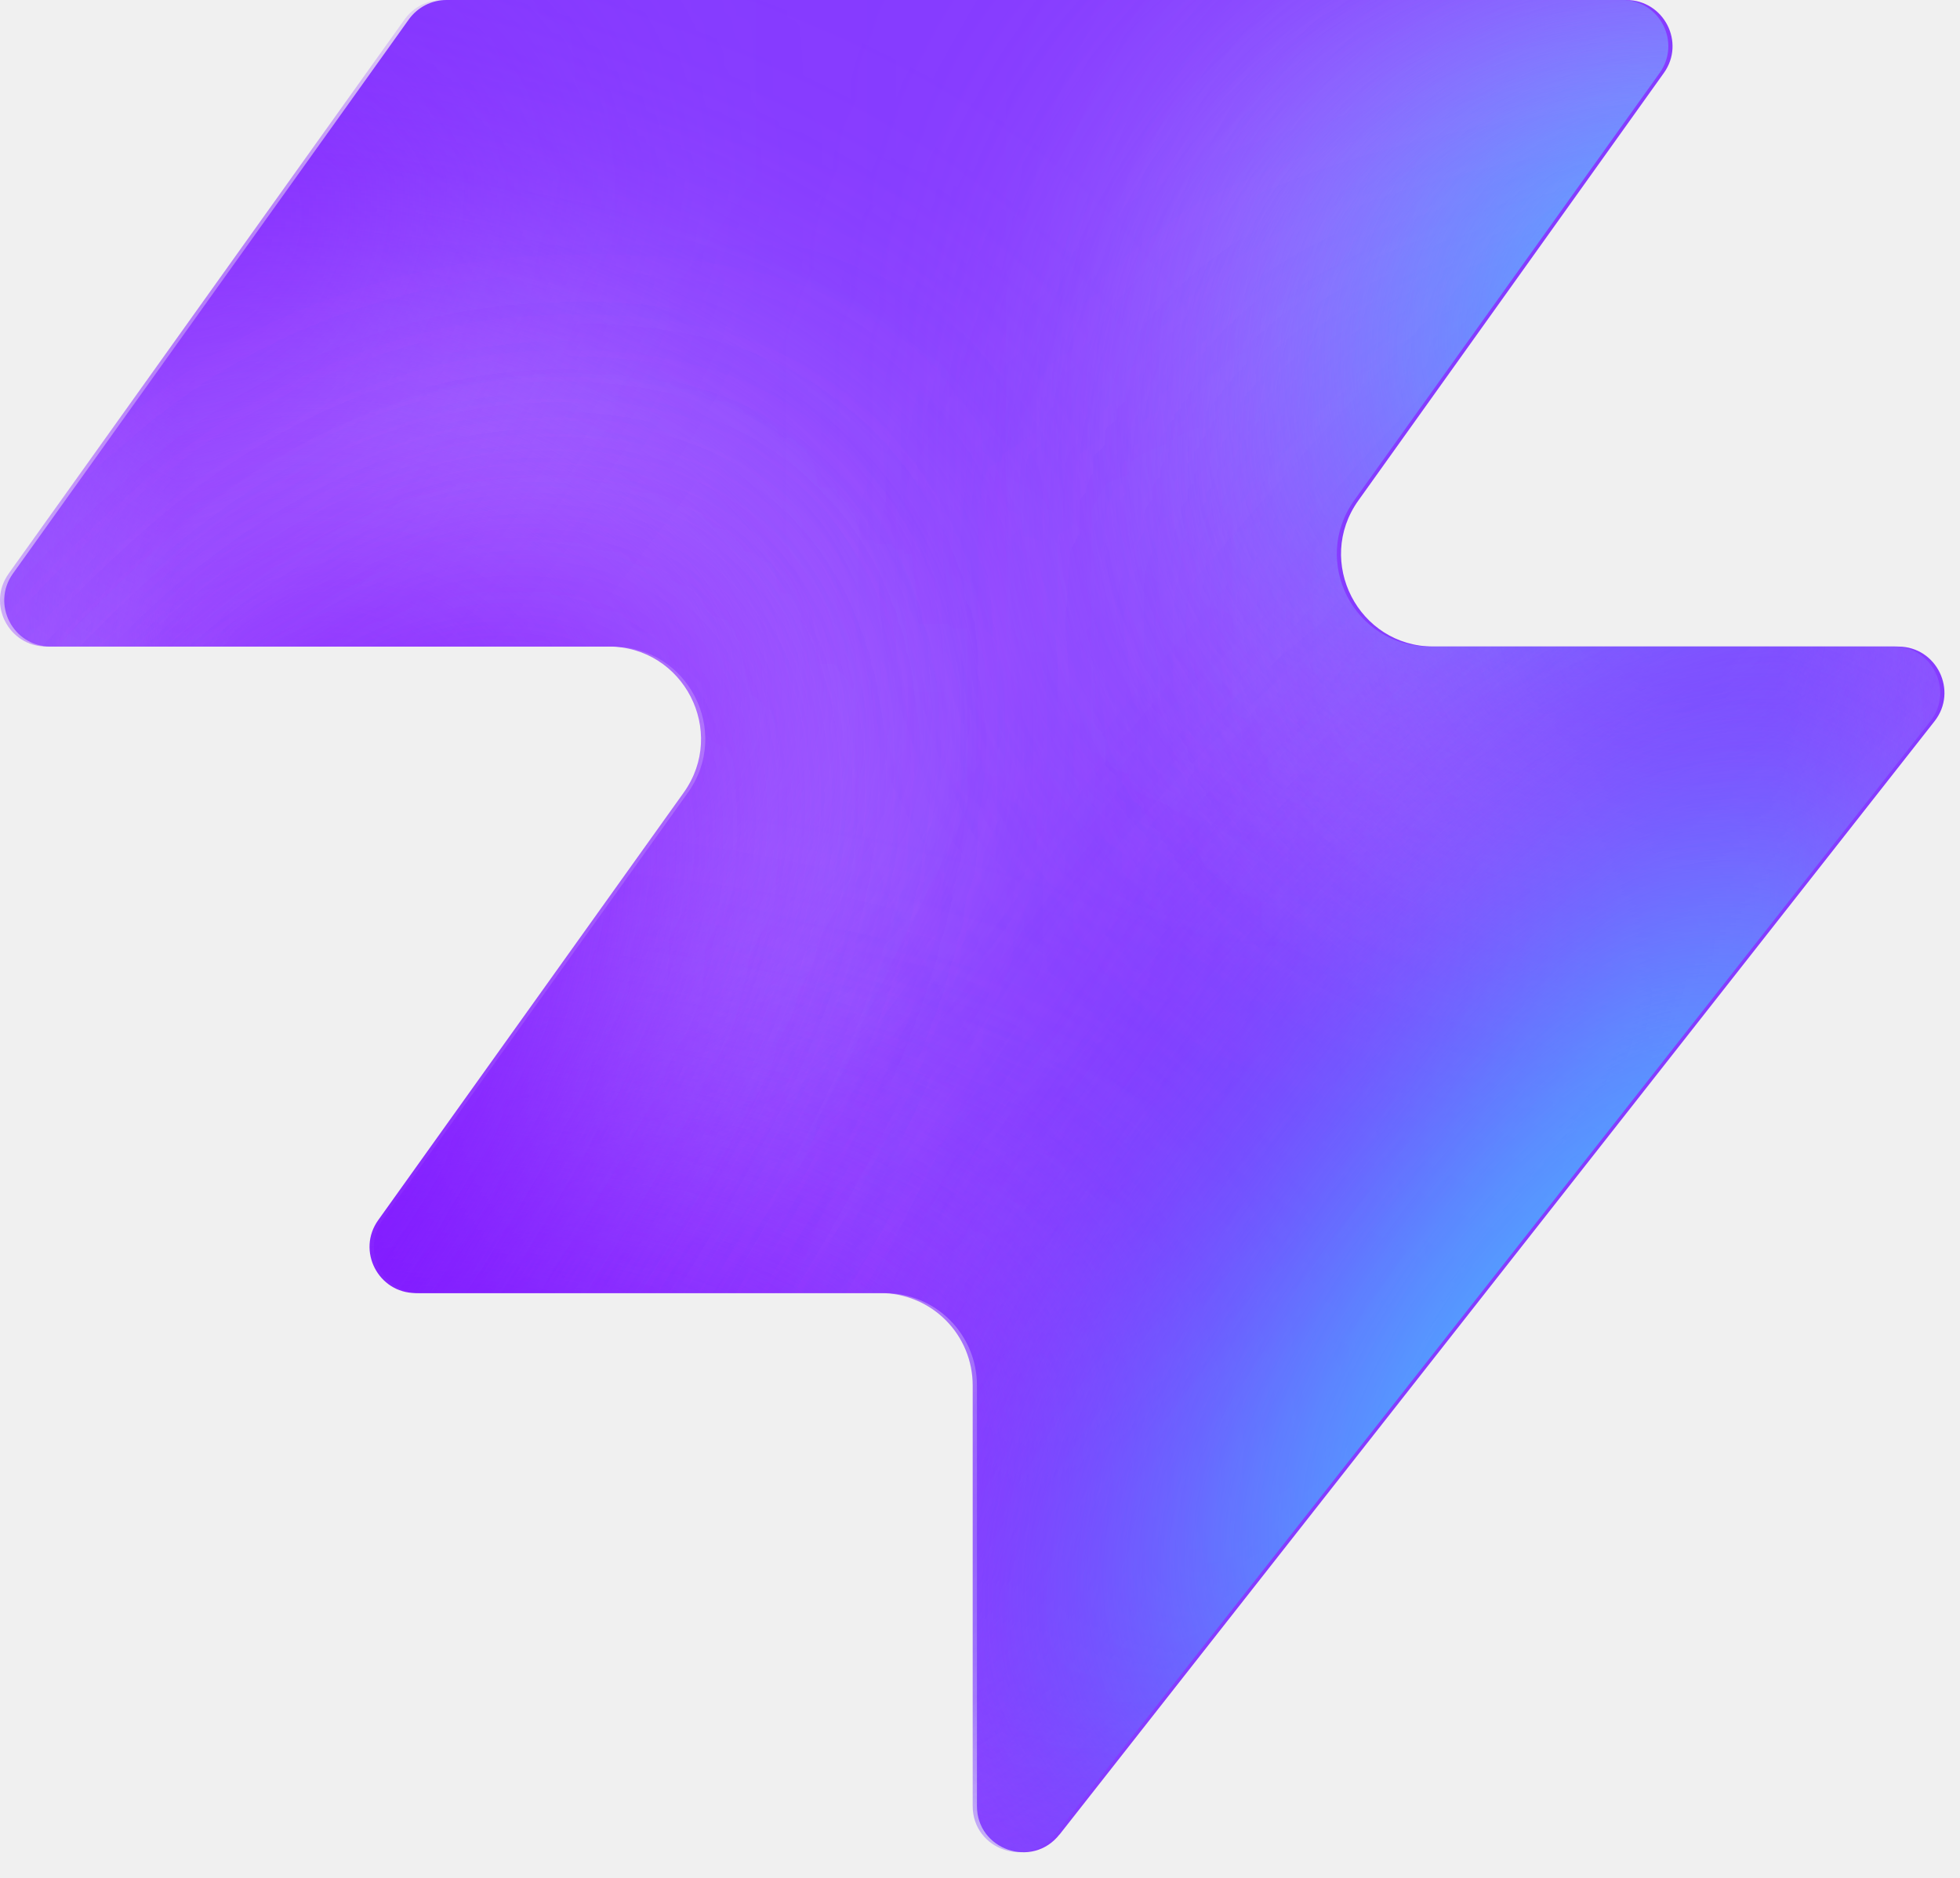
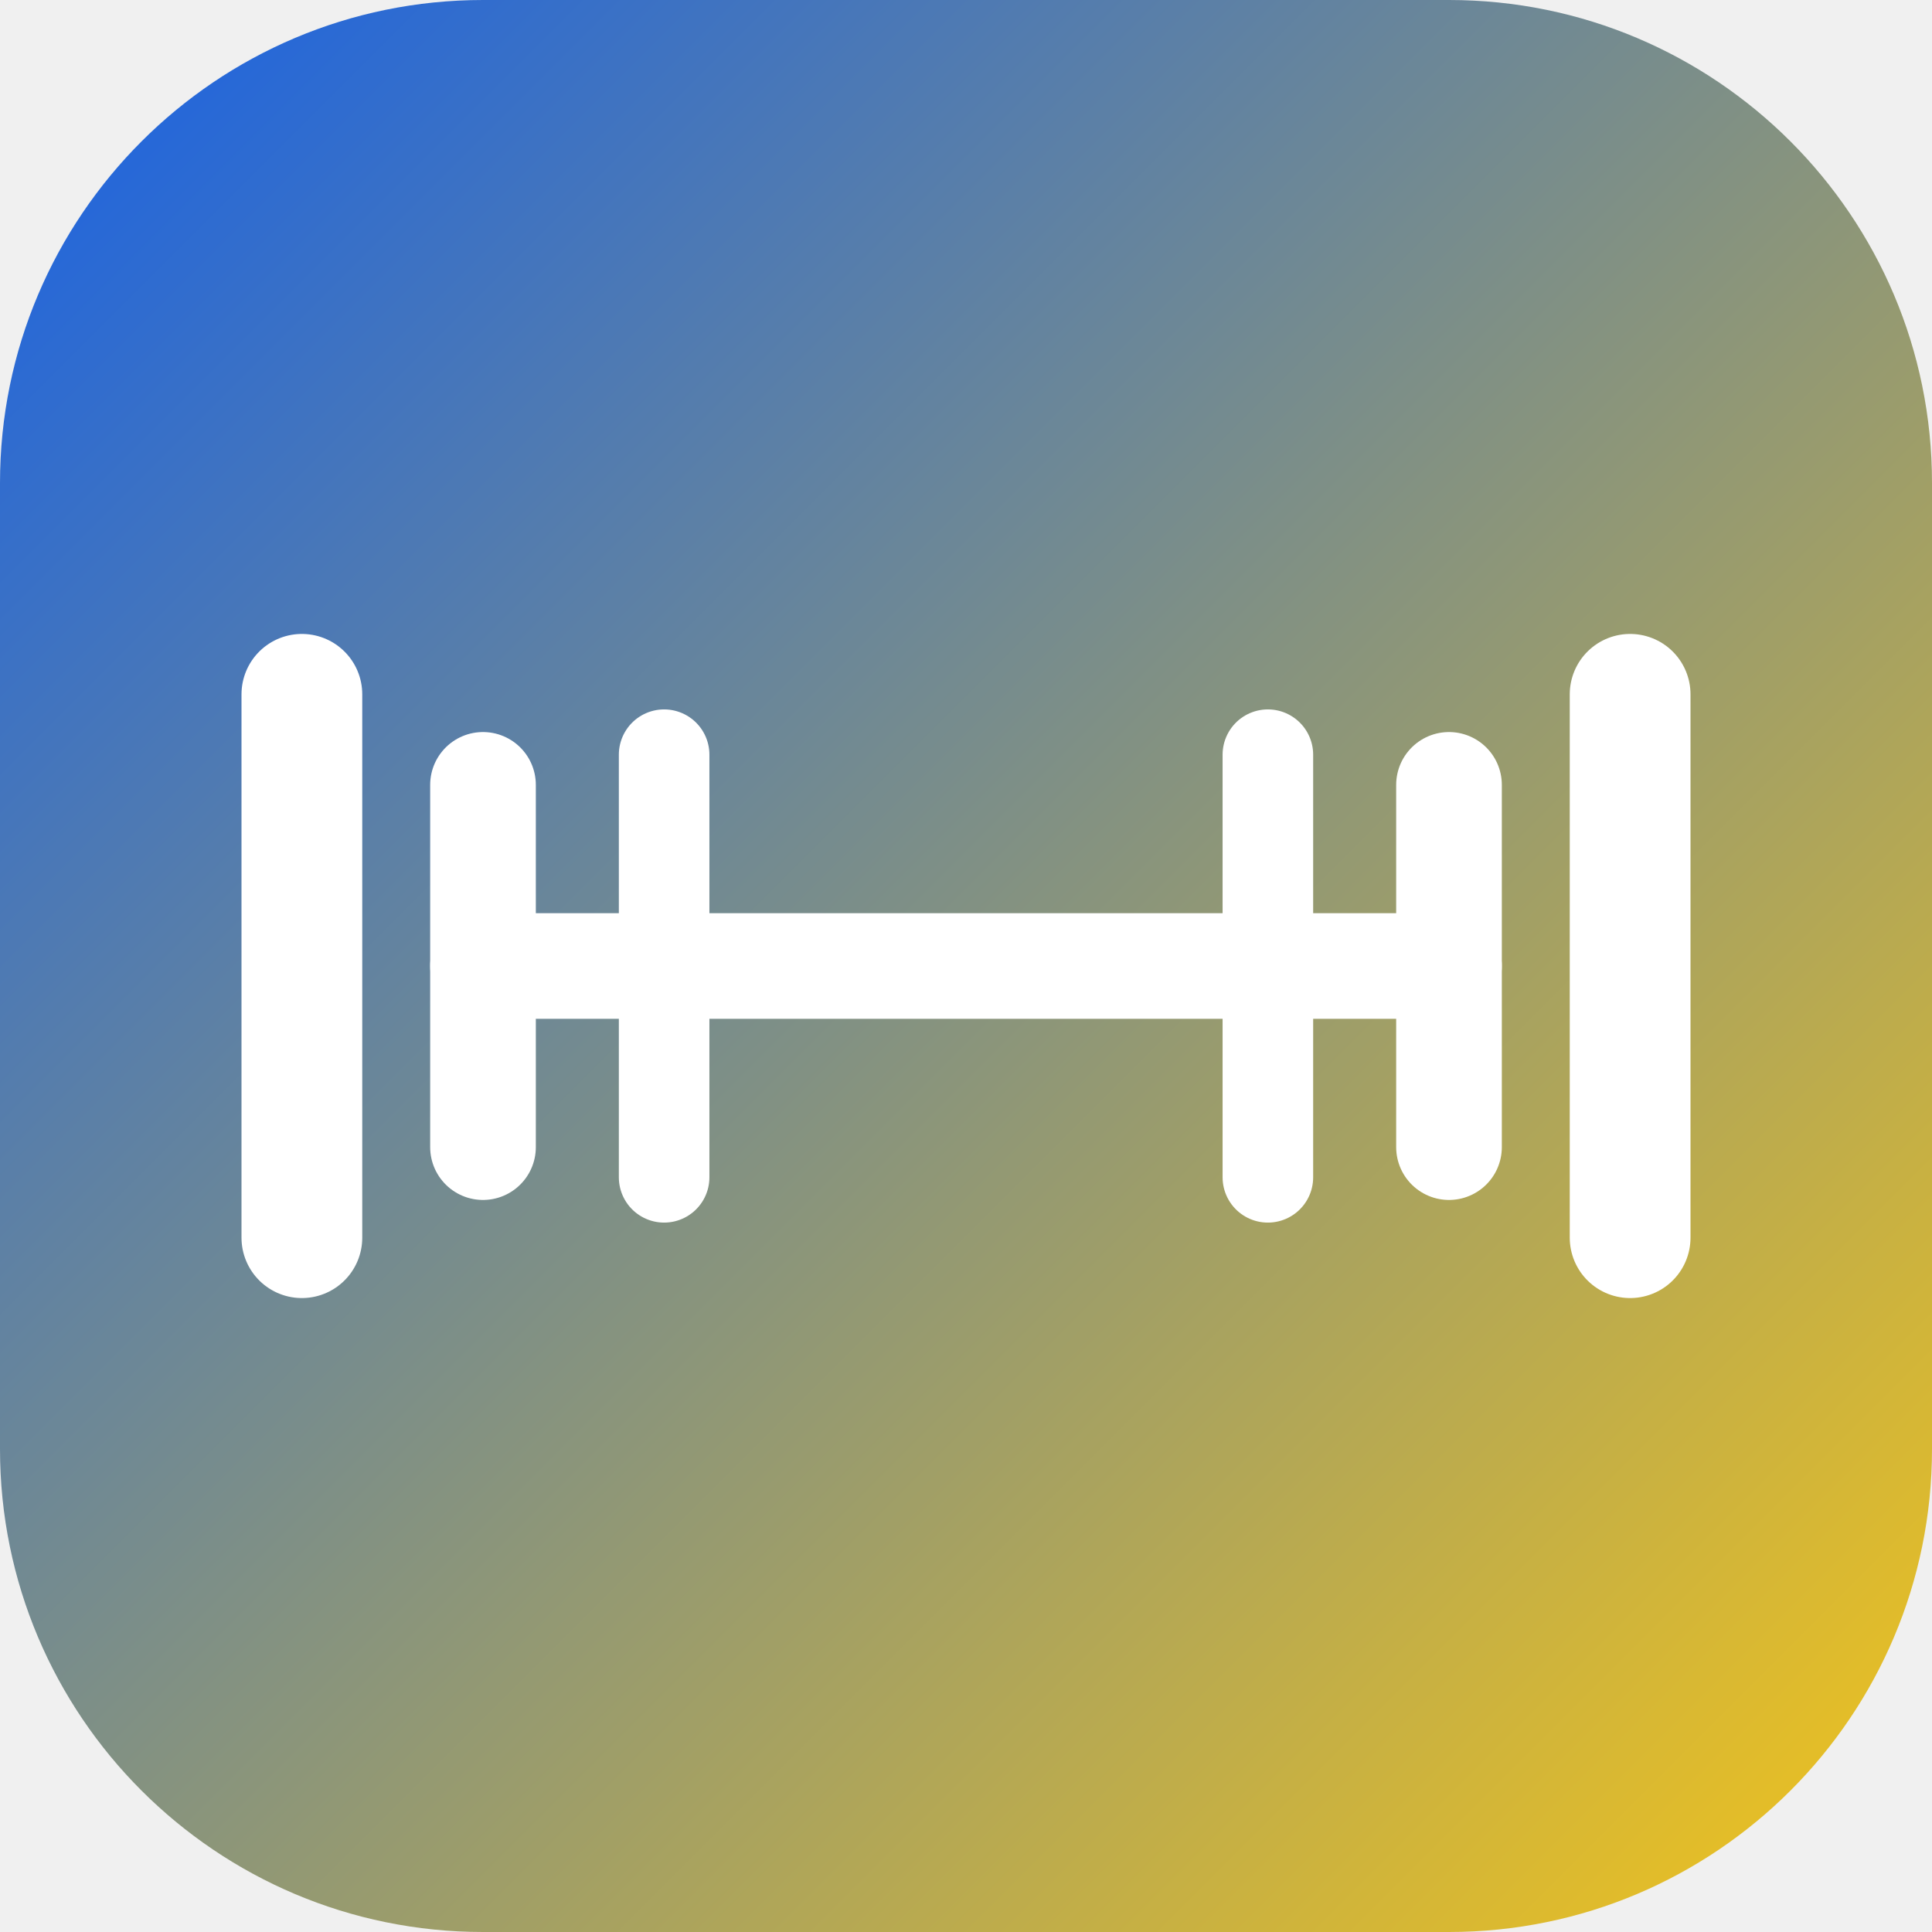
- <svg xmlns="http://www.w3.org/2000/svg" width="48" height="46" fill="none" viewBox="0 0 48 46">
-   <path fill="#863bff" d="M25.946 44.938c-.664.845-2.021.375-2.021-.698V33.937a2.26 2.26 0 0 0-2.262-2.262H10.287c-.92 0-1.456-1.04-.92-1.788l7.48-10.471c1.07-1.497 0-3.578-1.842-3.578H1.237c-.92 0-1.456-1.04-.92-1.788L10.013.474c.214-.297.556-.474.92-.474h28.894c.92 0 1.456 1.04.92 1.788l-7.48 10.471c-1.07 1.498 0 3.579 1.842 3.579h11.377c.943 0 1.473 1.088.89 1.83L25.947 44.94z" style="fill:#863bff;fill:color(display-p3 .525 .23 1);fill-opacity:1" />
-   <mask id="a" width="48" height="46" x="0" y="0" maskUnits="userSpaceOnUse" style="mask-type:alpha">
-     <path fill="#000" d="M25.842 44.938c-.664.844-2.021.375-2.021-.698V33.937a2.26 2.26 0 0 0-2.262-2.262H10.183c-.92 0-1.456-1.04-.92-1.788l7.48-10.471c1.07-1.498 0-3.579-1.842-3.579H1.133c-.92 0-1.456-1.04-.92-1.787L9.91.473c.214-.297.556-.474.92-.474h28.894c.92 0 1.456 1.04.92 1.788l-7.48 10.471c-1.07 1.498 0 3.578 1.842 3.578h11.377c.943 0 1.473 1.088.89 1.832L25.843 44.94z" style="fill:#000;fill-opacity:1" />
-   </mask>
-   <g mask="url(#a)">
-     <g filter="url(#b)">
-       <ellipse cx="5.508" cy="14.704" fill="#ede6ff" rx="5.508" ry="14.704" style="fill:#ede6ff;fill:color(display-p3 .927 .903 1);fill-opacity:1" transform="matrix(.00324 1 1 -.00324 -4.47 31.516)" />
-     </g>
-     <g filter="url(#c)">
-       <ellipse cx="10.399" cy="29.851" fill="#ede6ff" rx="10.399" ry="29.851" style="fill:#ede6ff;fill:color(display-p3 .927 .903 1);fill-opacity:1" transform="matrix(.00324 1 1 -.00324 -39.328 7.883)" />
-     </g>
-     <g filter="url(#d)">
-       <ellipse cx="5.508" cy="30.487" fill="#7e14ff" rx="5.508" ry="30.487" style="fill:#7e14ff;fill:color(display-p3 .492 .077 1);fill-opacity:1" transform="rotate(89.814 -25.913 -14.639)scale(1 -1)" />
-     </g>
-     <g filter="url(#e)">
-       <ellipse cx="5.508" cy="30.599" fill="#7e14ff" rx="5.508" ry="30.599" style="fill:#7e14ff;fill:color(display-p3 .492 .077 1);fill-opacity:1" transform="rotate(89.814 -32.644 -3.334)scale(1 -1)" />
-     </g>
-     <g filter="url(#f)">
-       <ellipse cx="5.508" cy="30.599" fill="#7e14ff" rx="5.508" ry="30.599" style="fill:#7e14ff;fill:color(display-p3 .492 .077 1);fill-opacity:1" transform="matrix(.00324 1 1 -.00324 -34.34 30.47)" />
-     </g>
-     <g filter="url(#g)">
-       <ellipse cx="14.072" cy="22.078" fill="#ede6ff" rx="14.072" ry="22.078" style="fill:#ede6ff;fill:color(display-p3 .927 .903 1);fill-opacity:1" transform="rotate(93.35 24.506 48.493)scale(-1 1)" />
-     </g>
-     <g filter="url(#h)">
-       <ellipse cx="3.47" cy="21.501" fill="#7e14ff" rx="3.47" ry="21.501" style="fill:#7e14ff;fill:color(display-p3 .492 .077 1);fill-opacity:1" transform="rotate(89.009 28.708 47.59)scale(-1 1)" />
-     </g>
-     <g filter="url(#i)">
-       <ellipse cx="3.47" cy="21.501" fill="#7e14ff" rx="3.47" ry="21.501" style="fill:#7e14ff;fill:color(display-p3 .492 .077 1);fill-opacity:1" transform="rotate(89.009 28.708 47.59)scale(-1 1)" />
-     </g>
-     <g filter="url(#j)">
-       <ellipse cx=".387" cy="8.972" fill="#7e14ff" rx="4.407" ry="29.108" style="fill:#7e14ff;fill:color(display-p3 .492 .077 1);fill-opacity:1" transform="rotate(39.51 .387 8.972)" />
-     </g>
-     <g filter="url(#k)">
-       <ellipse cx="47.523" cy="-6.092" fill="#7e14ff" rx="4.407" ry="29.108" style="fill:#7e14ff;fill:color(display-p3 .492 .077 1);fill-opacity:1" transform="rotate(37.892 47.523 -6.092)" />
-     </g>
-     <g filter="url(#l)">
-       <ellipse cx="41.412" cy="6.333" fill="#47bfff" rx="5.971" ry="9.665" style="fill:#47bfff;fill:color(display-p3 .28 .748 1);fill-opacity:1" transform="rotate(37.892 41.412 6.333)" />
-     </g>
-     <g filter="url(#m)">
-       <ellipse cx="-1.879" cy="38.332" fill="#7e14ff" rx="4.407" ry="29.108" style="fill:#7e14ff;fill:color(display-p3 .492 .077 1);fill-opacity:1" transform="rotate(37.892 -1.88 38.332)" />
-     </g>
-     <g filter="url(#n)">
-       <ellipse cx="-1.879" cy="38.332" fill="#7e14ff" rx="4.407" ry="29.108" style="fill:#7e14ff;fill:color(display-p3 .492 .077 1);fill-opacity:1" transform="rotate(37.892 -1.88 38.332)" />
-     </g>
-     <g filter="url(#o)">
-       <ellipse cx="35.651" cy="29.907" fill="#7e14ff" rx="4.407" ry="29.108" style="fill:#7e14ff;fill:color(display-p3 .492 .077 1);fill-opacity:1" transform="rotate(37.892 35.651 29.907)" />
-     </g>
-     <g filter="url(#p)">
-       <ellipse cx="38.418" cy="32.4" fill="#47bfff" rx="5.971" ry="15.297" style="fill:#47bfff;fill:color(display-p3 .28 .748 1);fill-opacity:1" transform="rotate(37.892 38.418 32.4)" />
-     </g>
-   </g>
+ <svg xmlns="http://www.w3.org/2000/svg" viewBox="0 0 64 64">
  <defs>
-     <filter id="b" width="60.045" height="41.654" x="-19.77" y="16.149" color-interpolation-filters="sRGB" filterUnits="userSpaceOnUse">
-       <feFlood flood-opacity="0" result="BackgroundImageFix" />
-       <feBlend in="SourceGraphic" in2="BackgroundImageFix" result="shape" />
-       <feGaussianBlur result="effect1_foregroundBlur_2002_17158" stdDeviation="7.659" />
-     </filter>
-     <filter id="c" width="90.34" height="51.437" x="-54.613" y="-7.533" color-interpolation-filters="sRGB" filterUnits="userSpaceOnUse">
-       <feFlood flood-opacity="0" result="BackgroundImageFix" />
-       <feBlend in="SourceGraphic" in2="BackgroundImageFix" result="shape" />
-       <feGaussianBlur result="effect1_foregroundBlur_2002_17158" stdDeviation="7.659" />
-     </filter>
-     <filter id="d" width="79.355" height="29.4" x="-49.64" y="2.03" color-interpolation-filters="sRGB" filterUnits="userSpaceOnUse">
-       <feFlood flood-opacity="0" result="BackgroundImageFix" />
-       <feBlend in="SourceGraphic" in2="BackgroundImageFix" result="shape" />
-       <feGaussianBlur result="effect1_foregroundBlur_2002_17158" stdDeviation="4.596" />
-     </filter>
-     <filter id="e" width="79.579" height="29.4" x="-45.045" y="20.029" color-interpolation-filters="sRGB" filterUnits="userSpaceOnUse">
-       <feFlood flood-opacity="0" result="BackgroundImageFix" />
-       <feBlend in="SourceGraphic" in2="BackgroundImageFix" result="shape" />
-       <feGaussianBlur result="effect1_foregroundBlur_2002_17158" stdDeviation="4.596" />
-     </filter>
-     <filter id="f" width="79.579" height="29.4" x="-43.513" y="21.178" color-interpolation-filters="sRGB" filterUnits="userSpaceOnUse">
-       <feFlood flood-opacity="0" result="BackgroundImageFix" />
-       <feBlend in="SourceGraphic" in2="BackgroundImageFix" result="shape" />
-       <feGaussianBlur result="effect1_foregroundBlur_2002_17158" stdDeviation="4.596" />
-     </filter>
-     <filter id="g" width="74.749" height="58.852" x="15.756" y="-17.901" color-interpolation-filters="sRGB" filterUnits="userSpaceOnUse">
-       <feFlood flood-opacity="0" result="BackgroundImageFix" />
-       <feBlend in="SourceGraphic" in2="BackgroundImageFix" result="shape" />
-       <feGaussianBlur result="effect1_foregroundBlur_2002_17158" stdDeviation="7.659" />
-     </filter>
-     <filter id="h" width="61.377" height="25.362" x="23.548" y="2.284" color-interpolation-filters="sRGB" filterUnits="userSpaceOnUse">
-       <feFlood flood-opacity="0" result="BackgroundImageFix" />
-       <feBlend in="SourceGraphic" in2="BackgroundImageFix" result="shape" />
-       <feGaussianBlur result="effect1_foregroundBlur_2002_17158" stdDeviation="4.596" />
-     </filter>
-     <filter id="i" width="61.377" height="25.362" x="23.548" y="2.284" color-interpolation-filters="sRGB" filterUnits="userSpaceOnUse">
-       <feFlood flood-opacity="0" result="BackgroundImageFix" />
-       <feBlend in="SourceGraphic" in2="BackgroundImageFix" result="shape" />
-       <feGaussianBlur result="effect1_foregroundBlur_2002_17158" stdDeviation="4.596" />
-     </filter>
-     <filter id="j" width="56.045" height="63.649" x="-27.636" y="-22.853" color-interpolation-filters="sRGB" filterUnits="userSpaceOnUse">
-       <feFlood flood-opacity="0" result="BackgroundImageFix" />
-       <feBlend in="SourceGraphic" in2="BackgroundImageFix" result="shape" />
-       <feGaussianBlur result="effect1_foregroundBlur_2002_17158" stdDeviation="4.596" />
-     </filter>
-     <filter id="k" width="54.814" height="64.646" x="20.116" y="-38.415" color-interpolation-filters="sRGB" filterUnits="userSpaceOnUse">
-       <feFlood flood-opacity="0" result="BackgroundImageFix" />
-       <feBlend in="SourceGraphic" in2="BackgroundImageFix" result="shape" />
-       <feGaussianBlur result="effect1_foregroundBlur_2002_17158" stdDeviation="4.596" />
-     </filter>
-     <filter id="l" width="33.541" height="35.313" x="24.641" y="-11.323" color-interpolation-filters="sRGB" filterUnits="userSpaceOnUse">
-       <feFlood flood-opacity="0" result="BackgroundImageFix" />
-       <feBlend in="SourceGraphic" in2="BackgroundImageFix" result="shape" />
-       <feGaussianBlur result="effect1_foregroundBlur_2002_17158" stdDeviation="4.596" />
-     </filter>
-     <filter id="m" width="54.814" height="64.646" x="-29.286" y="6.009" color-interpolation-filters="sRGB" filterUnits="userSpaceOnUse">
-       <feFlood flood-opacity="0" result="BackgroundImageFix" />
-       <feBlend in="SourceGraphic" in2="BackgroundImageFix" result="shape" />
-       <feGaussianBlur result="effect1_foregroundBlur_2002_17158" stdDeviation="4.596" />
-     </filter>
-     <filter id="n" width="54.814" height="64.646" x="-29.286" y="6.009" color-interpolation-filters="sRGB" filterUnits="userSpaceOnUse">
-       <feFlood flood-opacity="0" result="BackgroundImageFix" />
-       <feBlend in="SourceGraphic" in2="BackgroundImageFix" result="shape" />
-       <feGaussianBlur result="effect1_foregroundBlur_2002_17158" stdDeviation="4.596" />
-     </filter>
-     <filter id="o" width="54.814" height="64.646" x="8.244" y="-2.416" color-interpolation-filters="sRGB" filterUnits="userSpaceOnUse">
-       <feFlood flood-opacity="0" result="BackgroundImageFix" />
-       <feBlend in="SourceGraphic" in2="BackgroundImageFix" result="shape" />
-       <feGaussianBlur result="effect1_foregroundBlur_2002_17158" stdDeviation="4.596" />
-     </filter>
-     <filter id="p" width="39.409" height="43.623" x="18.713" y="10.588" color-interpolation-filters="sRGB" filterUnits="userSpaceOnUse">
-       <feFlood flood-opacity="0" result="BackgroundImageFix" />
-       <feBlend in="SourceGraphic" in2="BackgroundImageFix" result="shape" />
-       <feGaussianBlur result="effect1_foregroundBlur_2002_17158" stdDeviation="4.596" />
-     </filter>
+     <linearGradient id="bg" x1="0%" y1="0%" x2="100%" y2="100%">
+       <stop offset="0%" style="stop-color:#1560E8" />
+       <stop offset="100%" style="stop-color:#F5C518" />
+     </linearGradient>
  </defs>
+   <rect width="64" height="64" rx="16" fill="url(#bg)" />
+   <line x1="16" y1="32" x2="48" y2="32" stroke="white" stroke-width="3.5" stroke-linecap="round" />
+   <line x1="16" y1="26" x2="16" y2="38" stroke="white" stroke-width="3.5" stroke-linecap="round" />
+   <line x1="48" y1="26" x2="48" y2="38" stroke="white" stroke-width="3.5" stroke-linecap="round" />
+   <line x1="10" y1="23" x2="10" y2="41" stroke="white" stroke-width="4" stroke-linecap="round" />
+   <line x1="22" y1="25" x2="22" y2="39" stroke="white" stroke-width="3" stroke-linecap="round" />
+   <line x1="54" y1="23" x2="54" y2="41" stroke="white" stroke-width="4" stroke-linecap="round" />
+   <line x1="42" y1="25" x2="42" y2="39" stroke="white" stroke-width="3" stroke-linecap="round" />
</svg>
